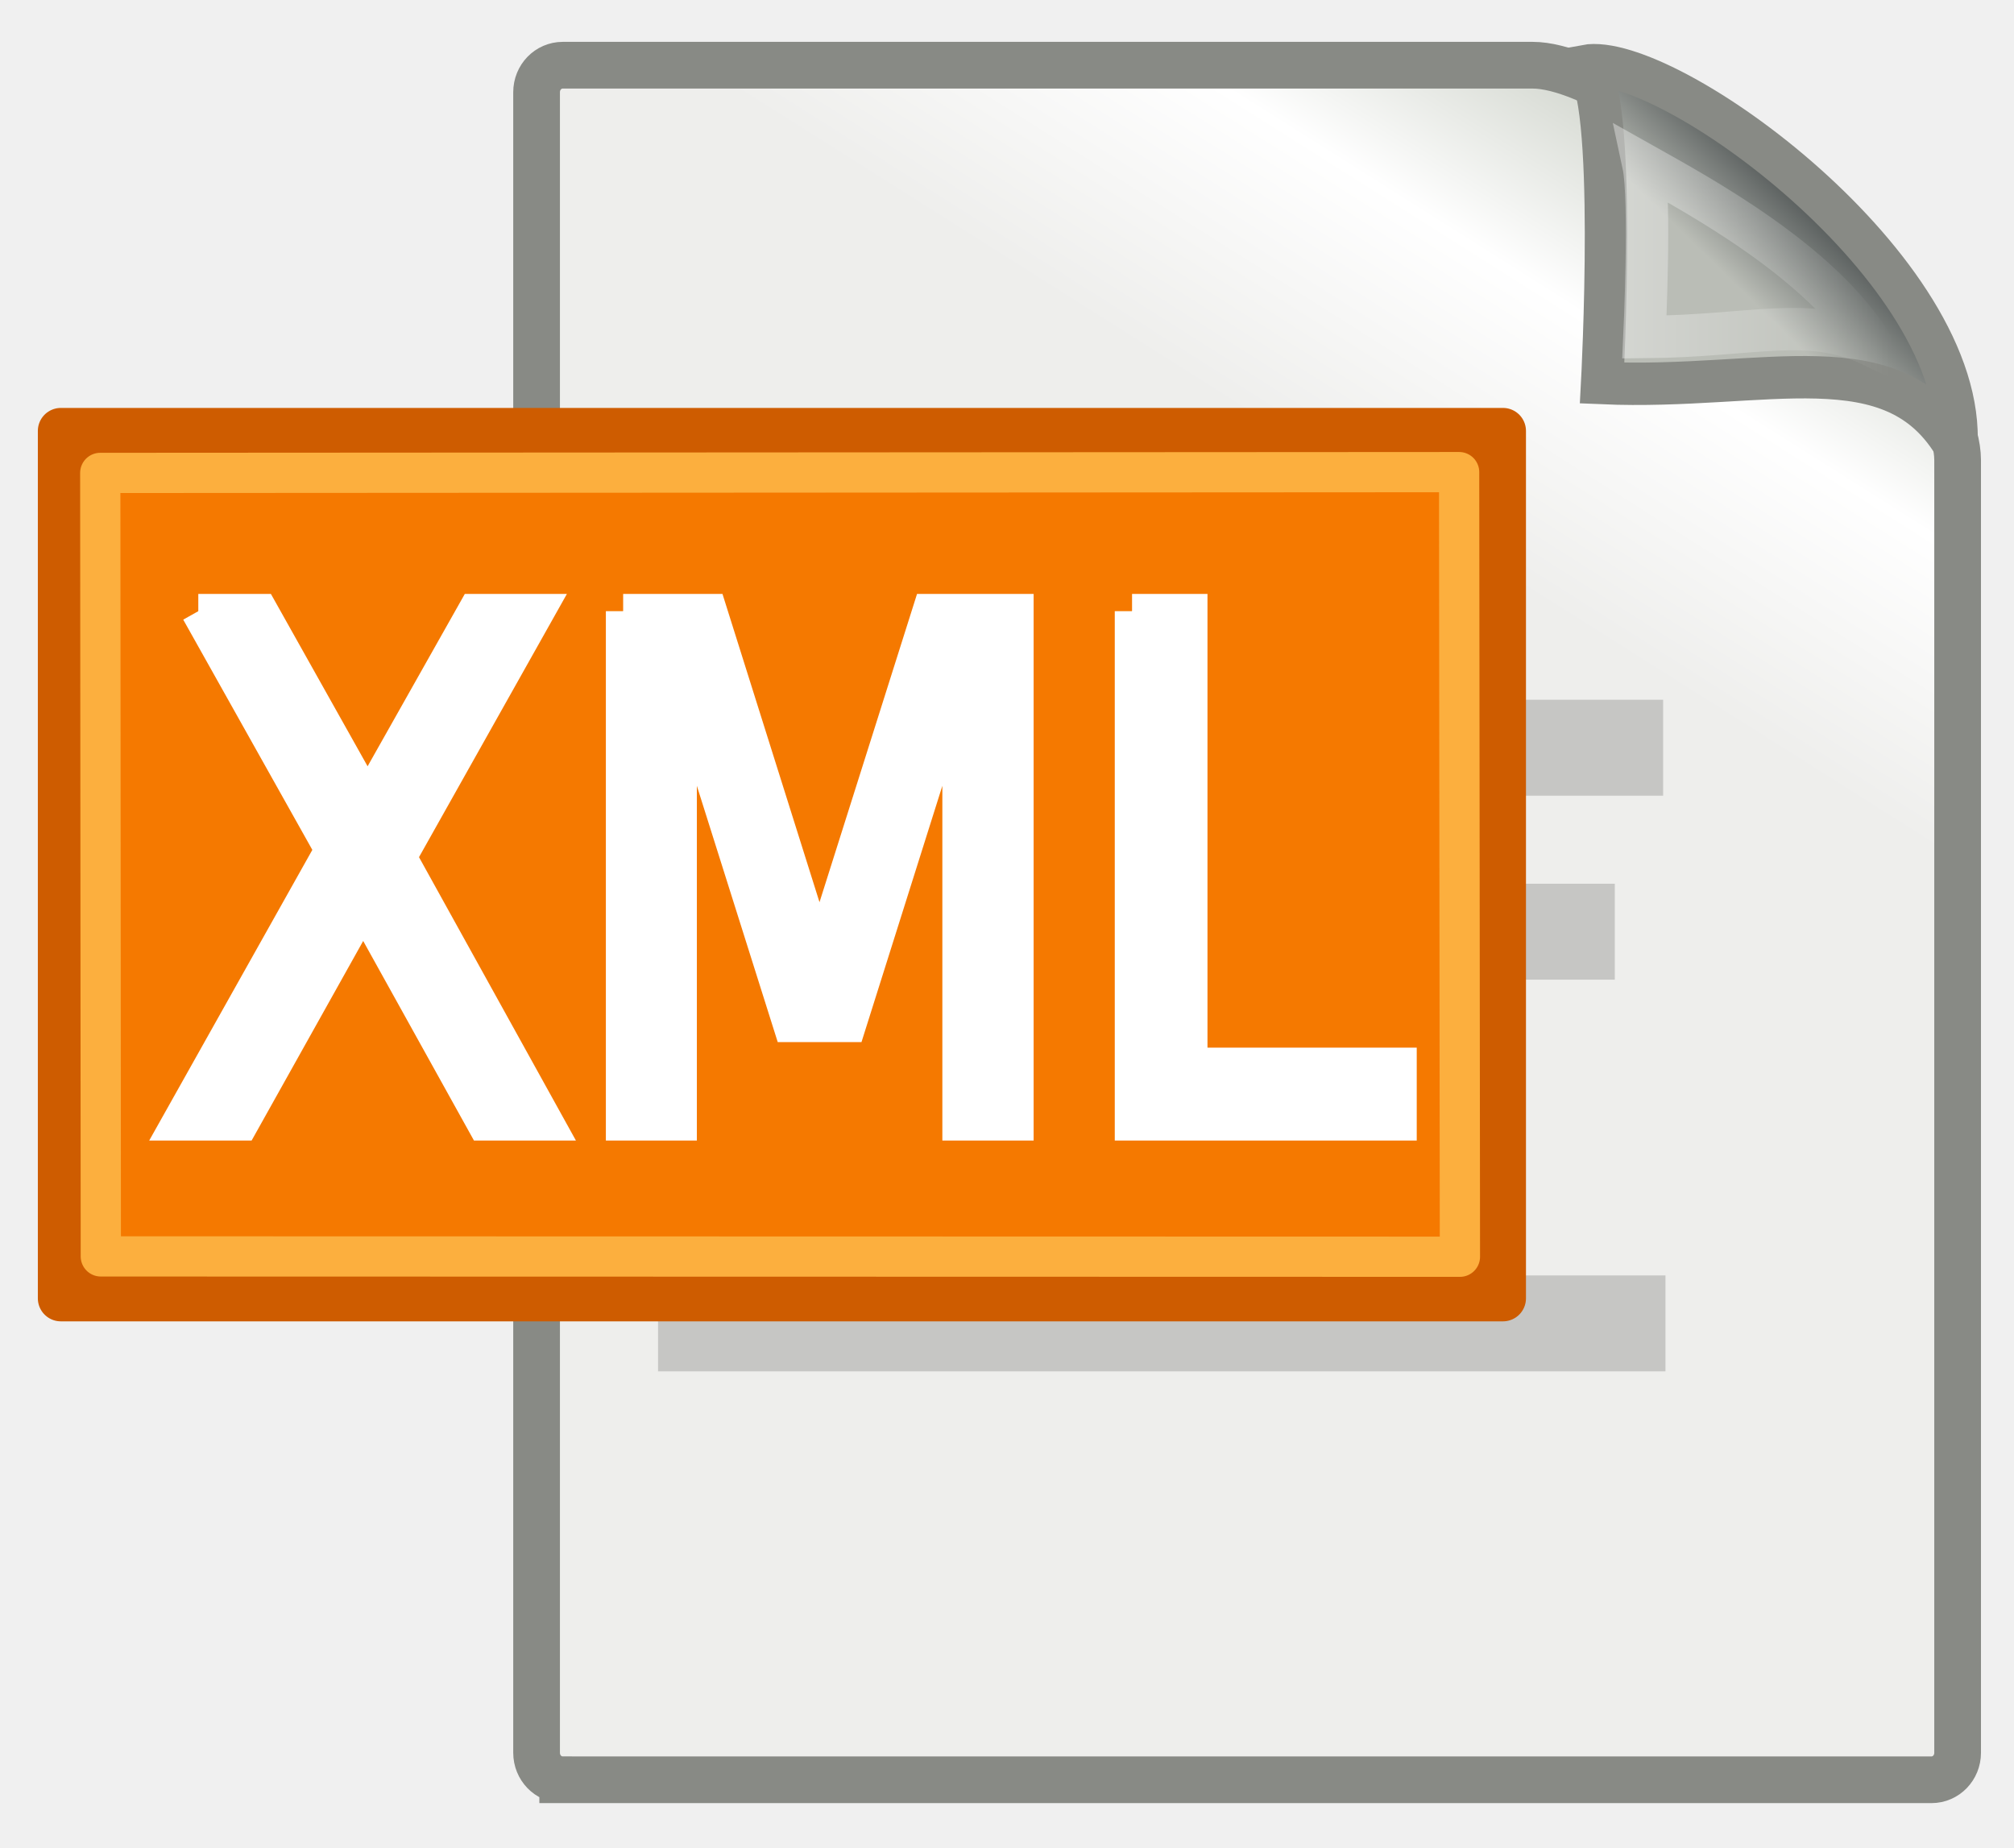
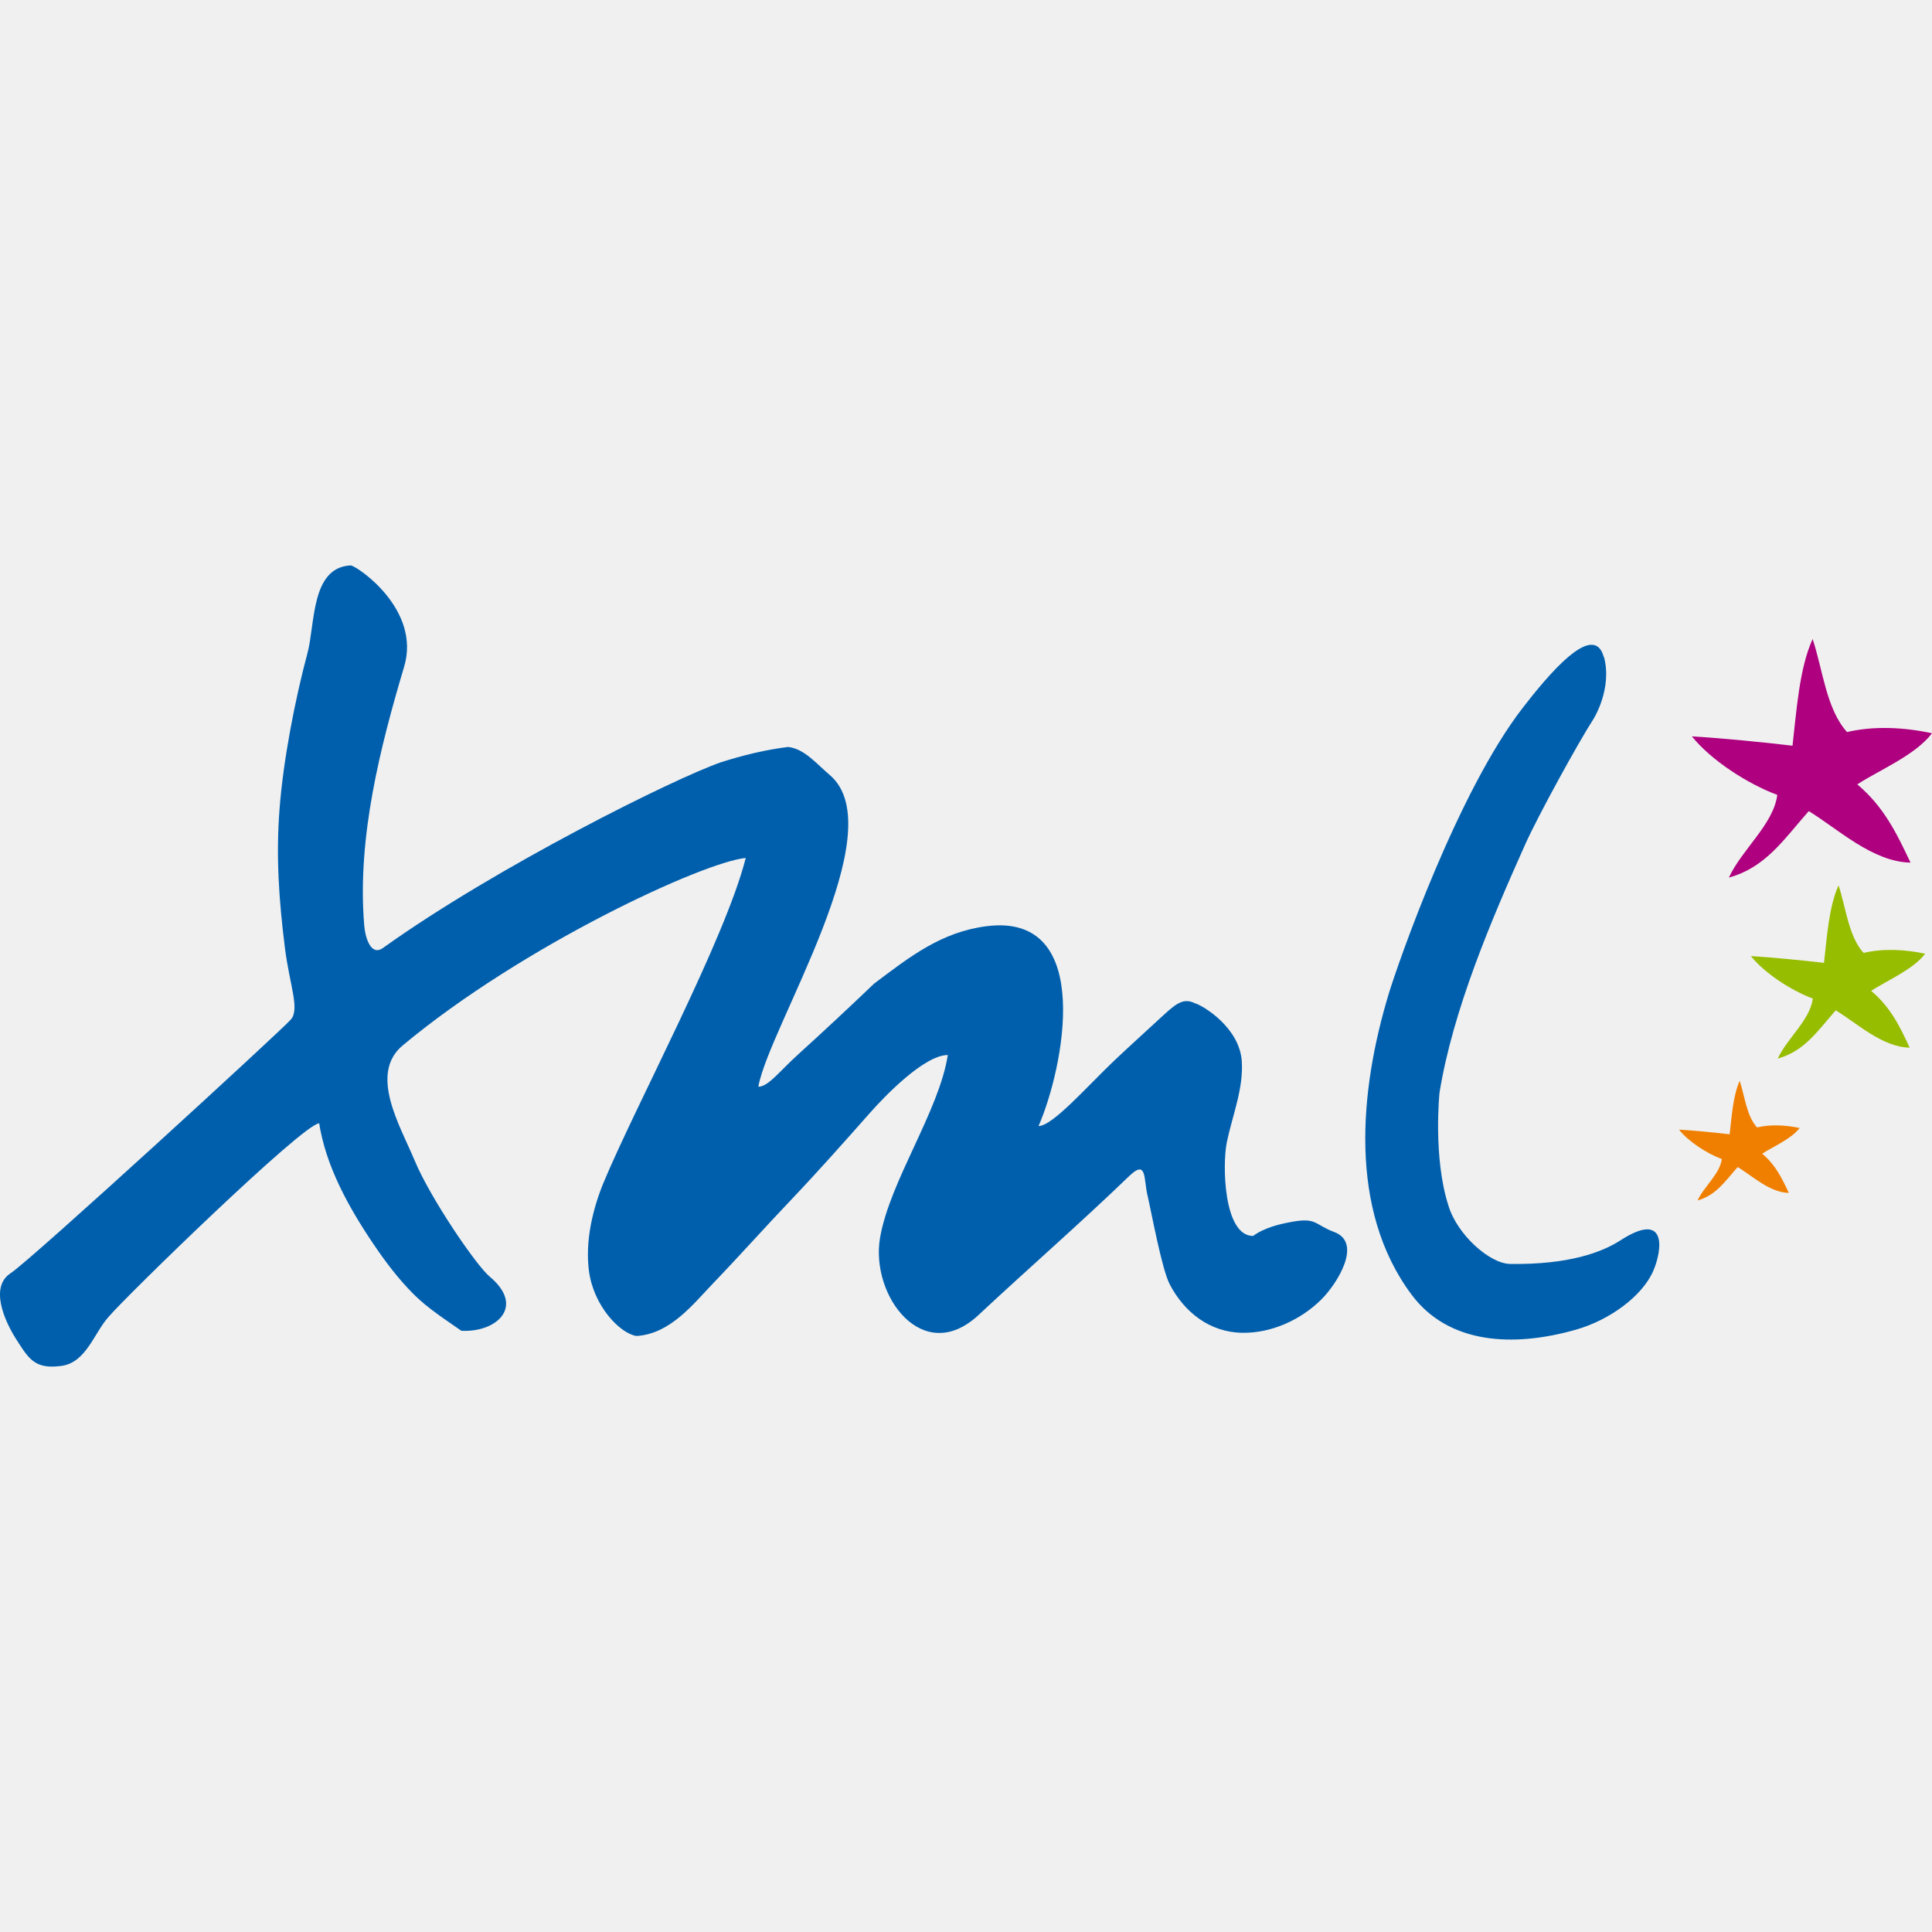
- <svg xmlns="http://www.w3.org/2000/svg" width="822" height="754" viewBox="-66 148 822 754">
-   <defs>
-     <linearGradient id="A" x1="1181.777" y1="329.058" x2="1280.949" y2="329.058" gradientUnits="userSpaceOnUse">
-       <stop offset="0" stop-color="#fff" />
-       <stop offset="1" stop-color="#fff" stop-opacity="0" />
-     </linearGradient>
-     <linearGradient id="B" gradientTransform="matrix(14.74095,0,0,-16.60373,724.6674,964.9528)" x1="35.997" y1="40.458" x2="33.665" y2="37.771" gradientUnits="userSpaceOnUse">
-       <stop offset="0" stop-color="#2e3436" />
-       <stop offset="1" stop-color="#babdb6" />
-     </linearGradient>
-     <linearGradient id="C" gradientTransform="matrix(18.06145,0,0,-17.37452,609.4518,1005.471)" x1="22.308" y1="18.992" x2="35.785" y2="39.498" gradientUnits="userSpaceOnUse">
-       <stop offset="0" stop-color="#eeeeec" />
-       <stop offset=".599" stop-color="#eeeeec" />
-       <stop offset=".828" stop-color="#fff" />
-       <stop offset="1" stop-color="#d3d7cf" />
-     </linearGradient>
-   </defs>
-   <g transform="matrix(1.105653 0 0 1.105653 -710.0388 -111.7333)">
-     <g fill-rule="evenodd">
-       <path d="M790.217 891.916h505.277c5.343 0 9.645-4.445 9.645-9.966V404.813c0-43.494-116.431-145.826-156.847-145.826H790.217c-5.343 0-9.645 4.445-9.645 9.966v612.996c0 5.521 4.302 9.966 9.645 9.966h0z" fill="url(#C)" stroke="#888a85" stroke-width="17.24" />
-       <path d="M824.544 493.229h371.887v35.418H824.544zm0 67.912h354.041v35.418H824.544zm.487 70.954h318.348v35.418H825.031zm.37 73.642h371.887v35.418H825.401z" opacity=".17" />
-       <path d="M1167.767 259.235c29.93-5.478 141.348 75.214 136.861 141.096-23.044-40.232-70.145-21.365-130.712-24.005 0 0 5.828-108.789-6.149-117.091h0z" fill="url(#B)" stroke="#888a85" stroke-width="15.645" />
-     </g>
-     <path d="m 1189.148,295.622 c 20.192,11.354 65.277,35.639 84.431,66.871 -23.528,-11.291 -43.454,-3.478 -84.058,-3.161 0,0 2.393,-50.842 -0.373,-63.71 z" opacity=".369" fill="none" stroke="url(#A)" stroke-width="15.645" />
-     <g stroke-linejoin="round">
-       <path d="M604.957 393.991h532.348v320.21H604.957z" fill="#ce5c00" stroke="#ce5c00" stroke-width="16.979" />
-       <path d="M619.712 698.716l501.703.121-.293-289.639-501.617.293.207 289.224h0z" fill="#f57900" stroke="#fcaf3e" stroke-width="14.856" />
-     </g>
-     <path d="M655.699 460.534h23.057l39.42 70.267 39.632-70.267h23.057l-51.002 90.777 54.402 98.247h-23.057l-44.626-80.395-44.945 80.395h-23.163l56.633-100.906-49.408-88.118m156.83 0h31.982l40.483 128.633 40.695-128.633h31.982v189.024H936.74V483.576l-40.908 129.646h-21.569l-40.908-129.646v165.982h-20.826V460.534m187.856 0h21.463v167.501h77.246v21.523h-98.71V460.534" fill="#fff" stroke="#fff" stroke-width="12.759" />
-   </g>
+ <svg xmlns="http://www.w3.org/2000/svg" width="32" height="32" viewBox="0 0 128 128">
+   <path fill="#ae007f" d="M118.759 49.397c.265-2.273.444-5.109 1.332-7.06c.675 2.022.9 4.64 2.28 6.163c1.798-.42 3.785-.317 5.629.08c-1.107 1.46-3.51 2.446-4.95 3.387c1.733 1.46 2.574 3.161 3.526 5.184c-2.515-.048-4.806-2.234-6.742-3.412c-1.67 1.889-2.844 3.725-5.292 4.403c.882-1.892 2.948-3.518 3.209-5.477c-1.96-.73-4.387-2.293-5.66-3.879c2.023.122 4.649.38 6.668.619" />
+   <path fill="#97bd00" d="M120.845 63.79c.19-1.65.318-3.716.964-5.132c.492 1.472.654 3.367 1.657 4.474c1.294-.305 2.749-.234 4.082.055c-.802 1.051-2.542 1.781-3.581 2.46c1.261 1.055 1.875 2.292 2.554 3.764c-1.825-.036-3.494-1.627-4.899-2.472c-1.205 1.365-2.062 2.701-3.843 3.194c.643-1.37 2.146-2.56 2.324-3.975c-1.42-.532-3.18-1.665-4.105-2.816c1.456.091 3.371.278 4.836.448" />
+   <path fill="#f07f00" d="M114.594 75.154c.132-1.147.222-2.566.666-3.546c.337 1.015.453 2.324 1.147 3.086c.896-.21 1.896-.159 2.823.04c-.558.73-1.76 1.229-2.477 1.701c.868.734 1.288 1.583 1.76 2.598c-1.262-.024-2.408-1.119-3.387-1.714c-.838.949-1.429 1.869-2.658 2.214c.445-.948 1.48-1.762 1.606-2.742c-.983-.368-2.201-1.149-2.836-1.95c1.016.059 2.337.19 3.344.308" />
+   <path fill="#005fad" d="M21.148 74.424c-1.04 0-12.811 11.47-13.957 12.824c-.96 1.066-1.48 3.026-3.126 3.248c-1.75.233-2.15-.449-2.99-1.766c-.798-1.249-1.762-3.474-.37-4.378c1.345-.865 18.023-16.163 18.543-16.785c.647-.663-.064-2.301-.372-4.768c-.397-3.173-.6-6.08-.354-9.218c.246-3.225 1.016-7.2 1.852-10.324c.512-1.912.215-5.684 2.876-5.798c.539.13 4.633 2.962 3.53 6.694c-1.594 5.351-3.125 11.367-2.653 17.1c.087 1.106.535 2.065 1.237 1.558c7.552-5.406 19.375-11.265 22.398-12.308c1.455-.464 2.947-.83 4.457-1.015c1.084.122 1.904 1.142 2.762 1.864c4.28 3.669-4.034 16.683-4.74 20.645c.663 0 1.385-1.007 2.654-2.154a253 253 0 0 0 5.013-4.673c2.372-1.785 4.446-3.422 7.457-3.807c7.242-.92 5.076 9.51 3.442 13.24c.932 0 3.212-2.626 5.041-4.36c.917-.868 1.935-1.788 2.863-2.645c1.104-1.015 1.615-1.543 2.447-1.134c.56.158 2.98 1.626 3.115 3.867c.114 1.817-.631 3.597-.991 5.338c-.306 1.46-.23 6.207 1.736 6.216c.778-.564 1.793-.802 2.717-.96c1.492-.25 1.42.238 2.65.694c1.927.713.186 3.45-.83 4.462c-1.36 1.357-3.308 2.253-5.26 2.22c-2.145-.035-3.83-1.356-4.798-3.212c-.528-1.015-1.209-4.775-1.472-5.89c-.261-1.095-.035-2.408-1.197-1.297c-3.28 3.165-6.663 6.105-10 9.222c-3.675 3.432-7.186-1.282-6.52-5.132c.655-3.764 3.903-8.361 4.487-12.093c-1.552 0-4.165 2.708-5.153 3.827c-1.607 1.817-3.388 3.828-5.2 5.735c-1.825 1.916-3.387 3.68-5.22 5.588c-1.32 1.377-2.832 3.336-5.06 3.463c-1.1-.174-2.848-2.002-3.145-4.327c-.251-1.943.241-4.077.982-5.862c2.151-5.16 8.032-16.06 9.409-21.482c-2.824.275-14.79 5.807-22.711 12.407c-2.293 1.892-.175 5.351.782 7.655c1.026 2.463 4.056 6.917 4.961 7.674c2.372 1.972.476 3.714-1.876 3.59c-1-.706-2.209-1.472-3.145-2.408c-1.02-1.018-1.9-2.18-2.698-3.37c-1.626-2.407-3.176-5.19-3.597-8.112m85.134-30.74c-.67-2.494-3.789 1.314-5.351 3.33c-4.324 5.564-8.265 16.891-8.901 18.978c-1.935 6.398-2.685 14.283 1.503 19.914c2.436 3.285 6.728 3.534 10.935 2.325c2.17-.623 4.343-2.182 5.085-3.875c.615-1.412.932-4.037-2.166-2.035c-1.198.774-3.395 1.627-7.334 1.564c-1.32-.025-3.49-1.92-4.072-3.88c-1.024-3.193-.587-7.457-.587-7.457c.891-5.505 3.446-11.47 5.687-16.476c.87-1.932 3.518-6.747 4.51-8.282c0 .004 1.27-1.998.7-4.124zm0 0" />
</svg>
